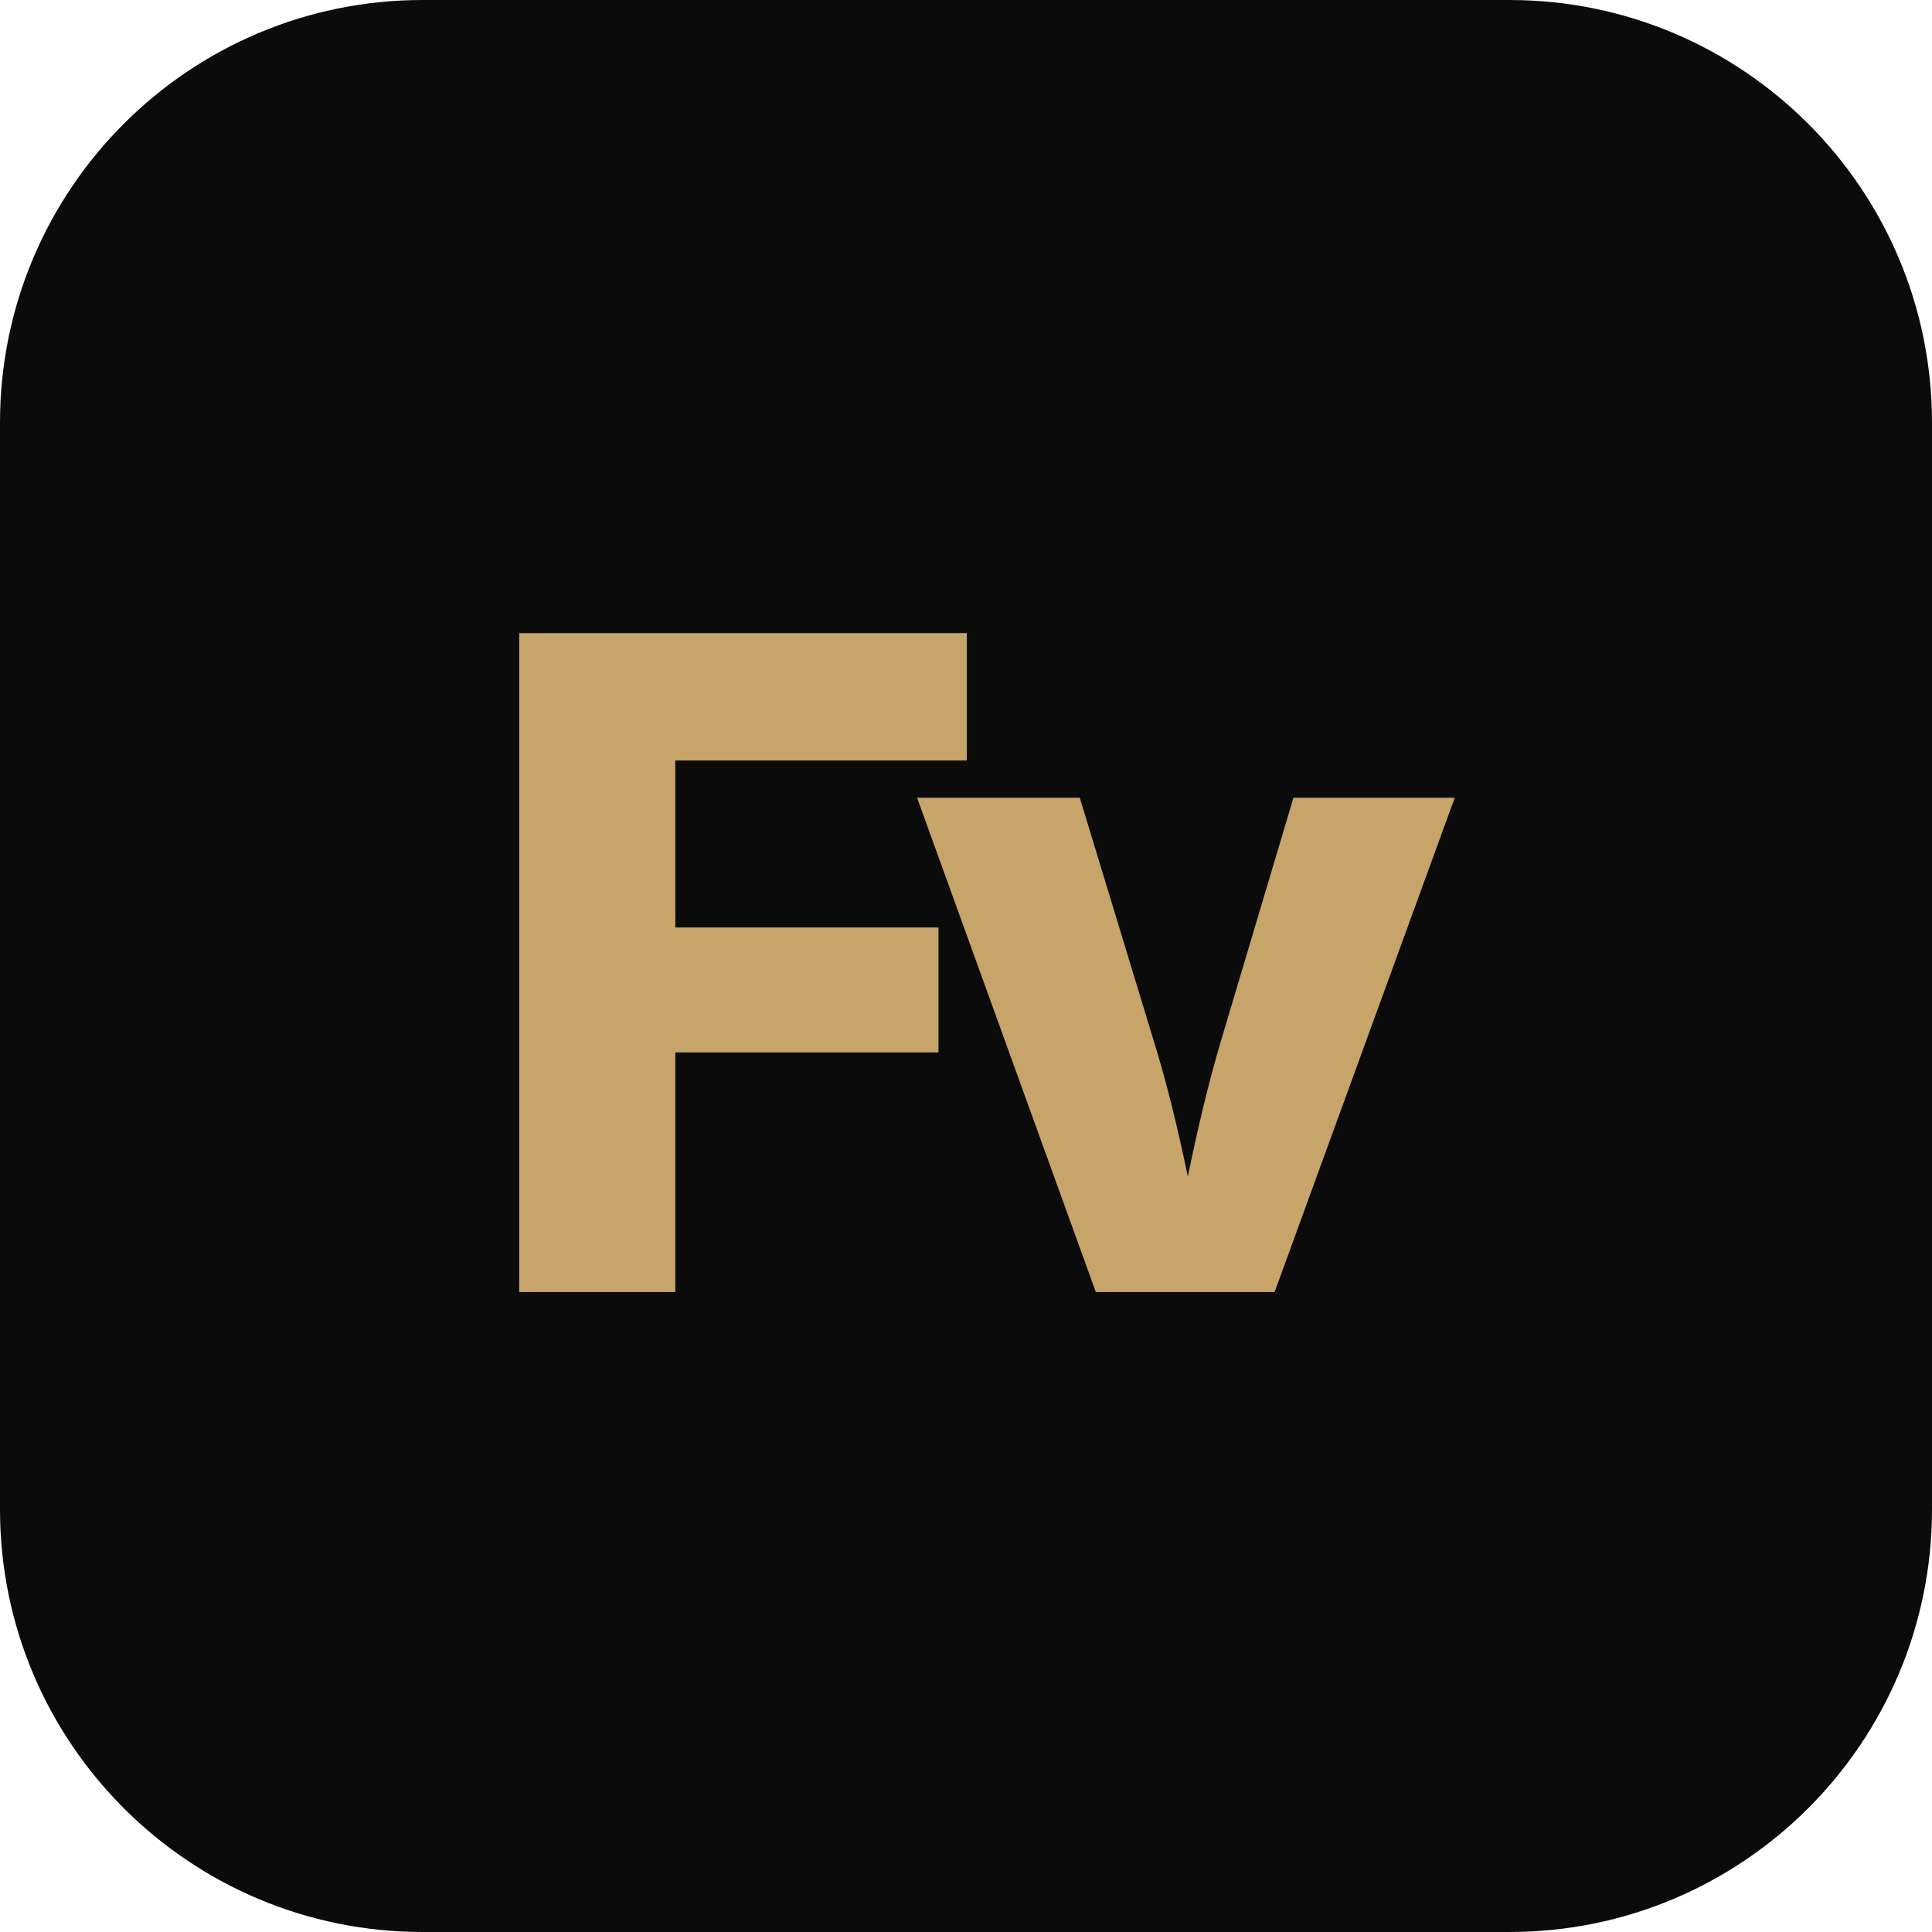
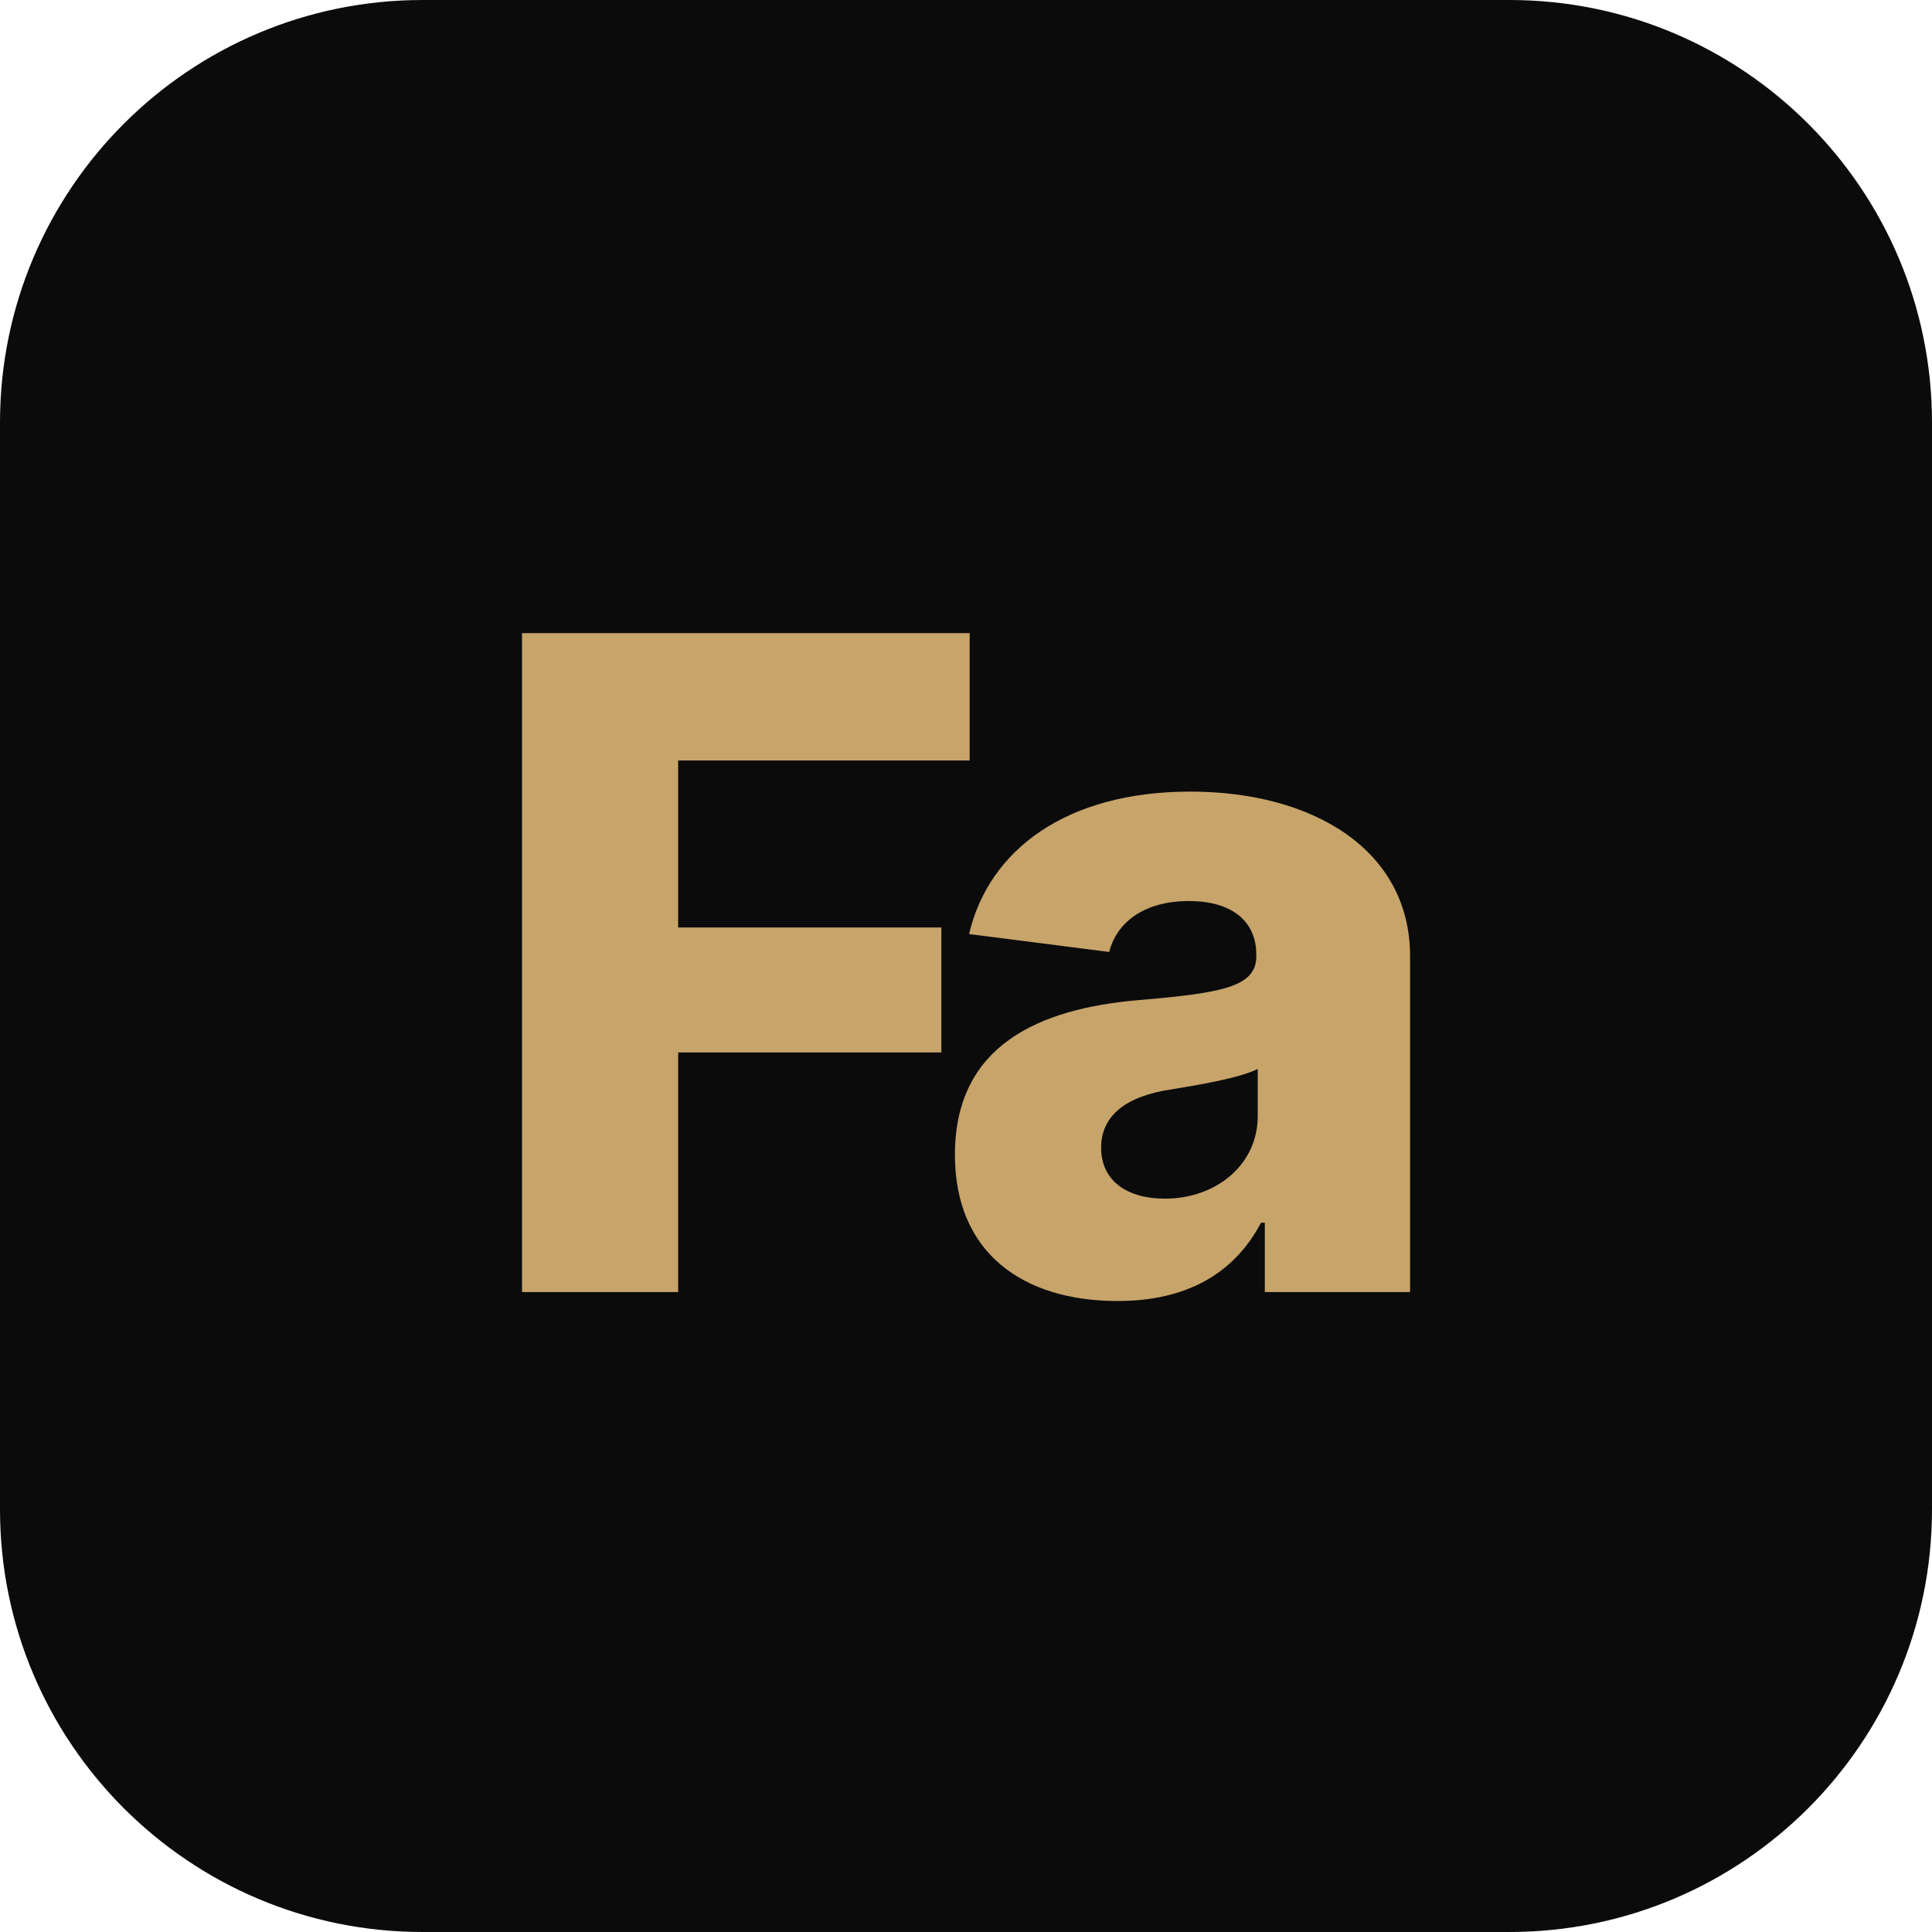
<svg xmlns="http://www.w3.org/2000/svg" viewBox="0 0 64 64" width="64" height="64">
  <rect width="64" height="64" rx="14" fill="#0b0b0c" />
-   <text x="50%" y="50%" dy="0.36em" text-anchor="middle" font-family="Inter, system-ui, -apple-system, 'Segoe UI', sans-serif" font-size="30" font-weight="800" letter-spacing="-2" fill="#c7a46a">Fv</text>
+   <text x="50%" y="50%" dy="0.36em" text-anchor="middle" font-family="Inter, system-ui, -apple-system, 'Segoe UI', sans-serif" font-size="30" font-weight="800" letter-spacing="-2" fill="#c7a46a">Fa</text>
</svg>
